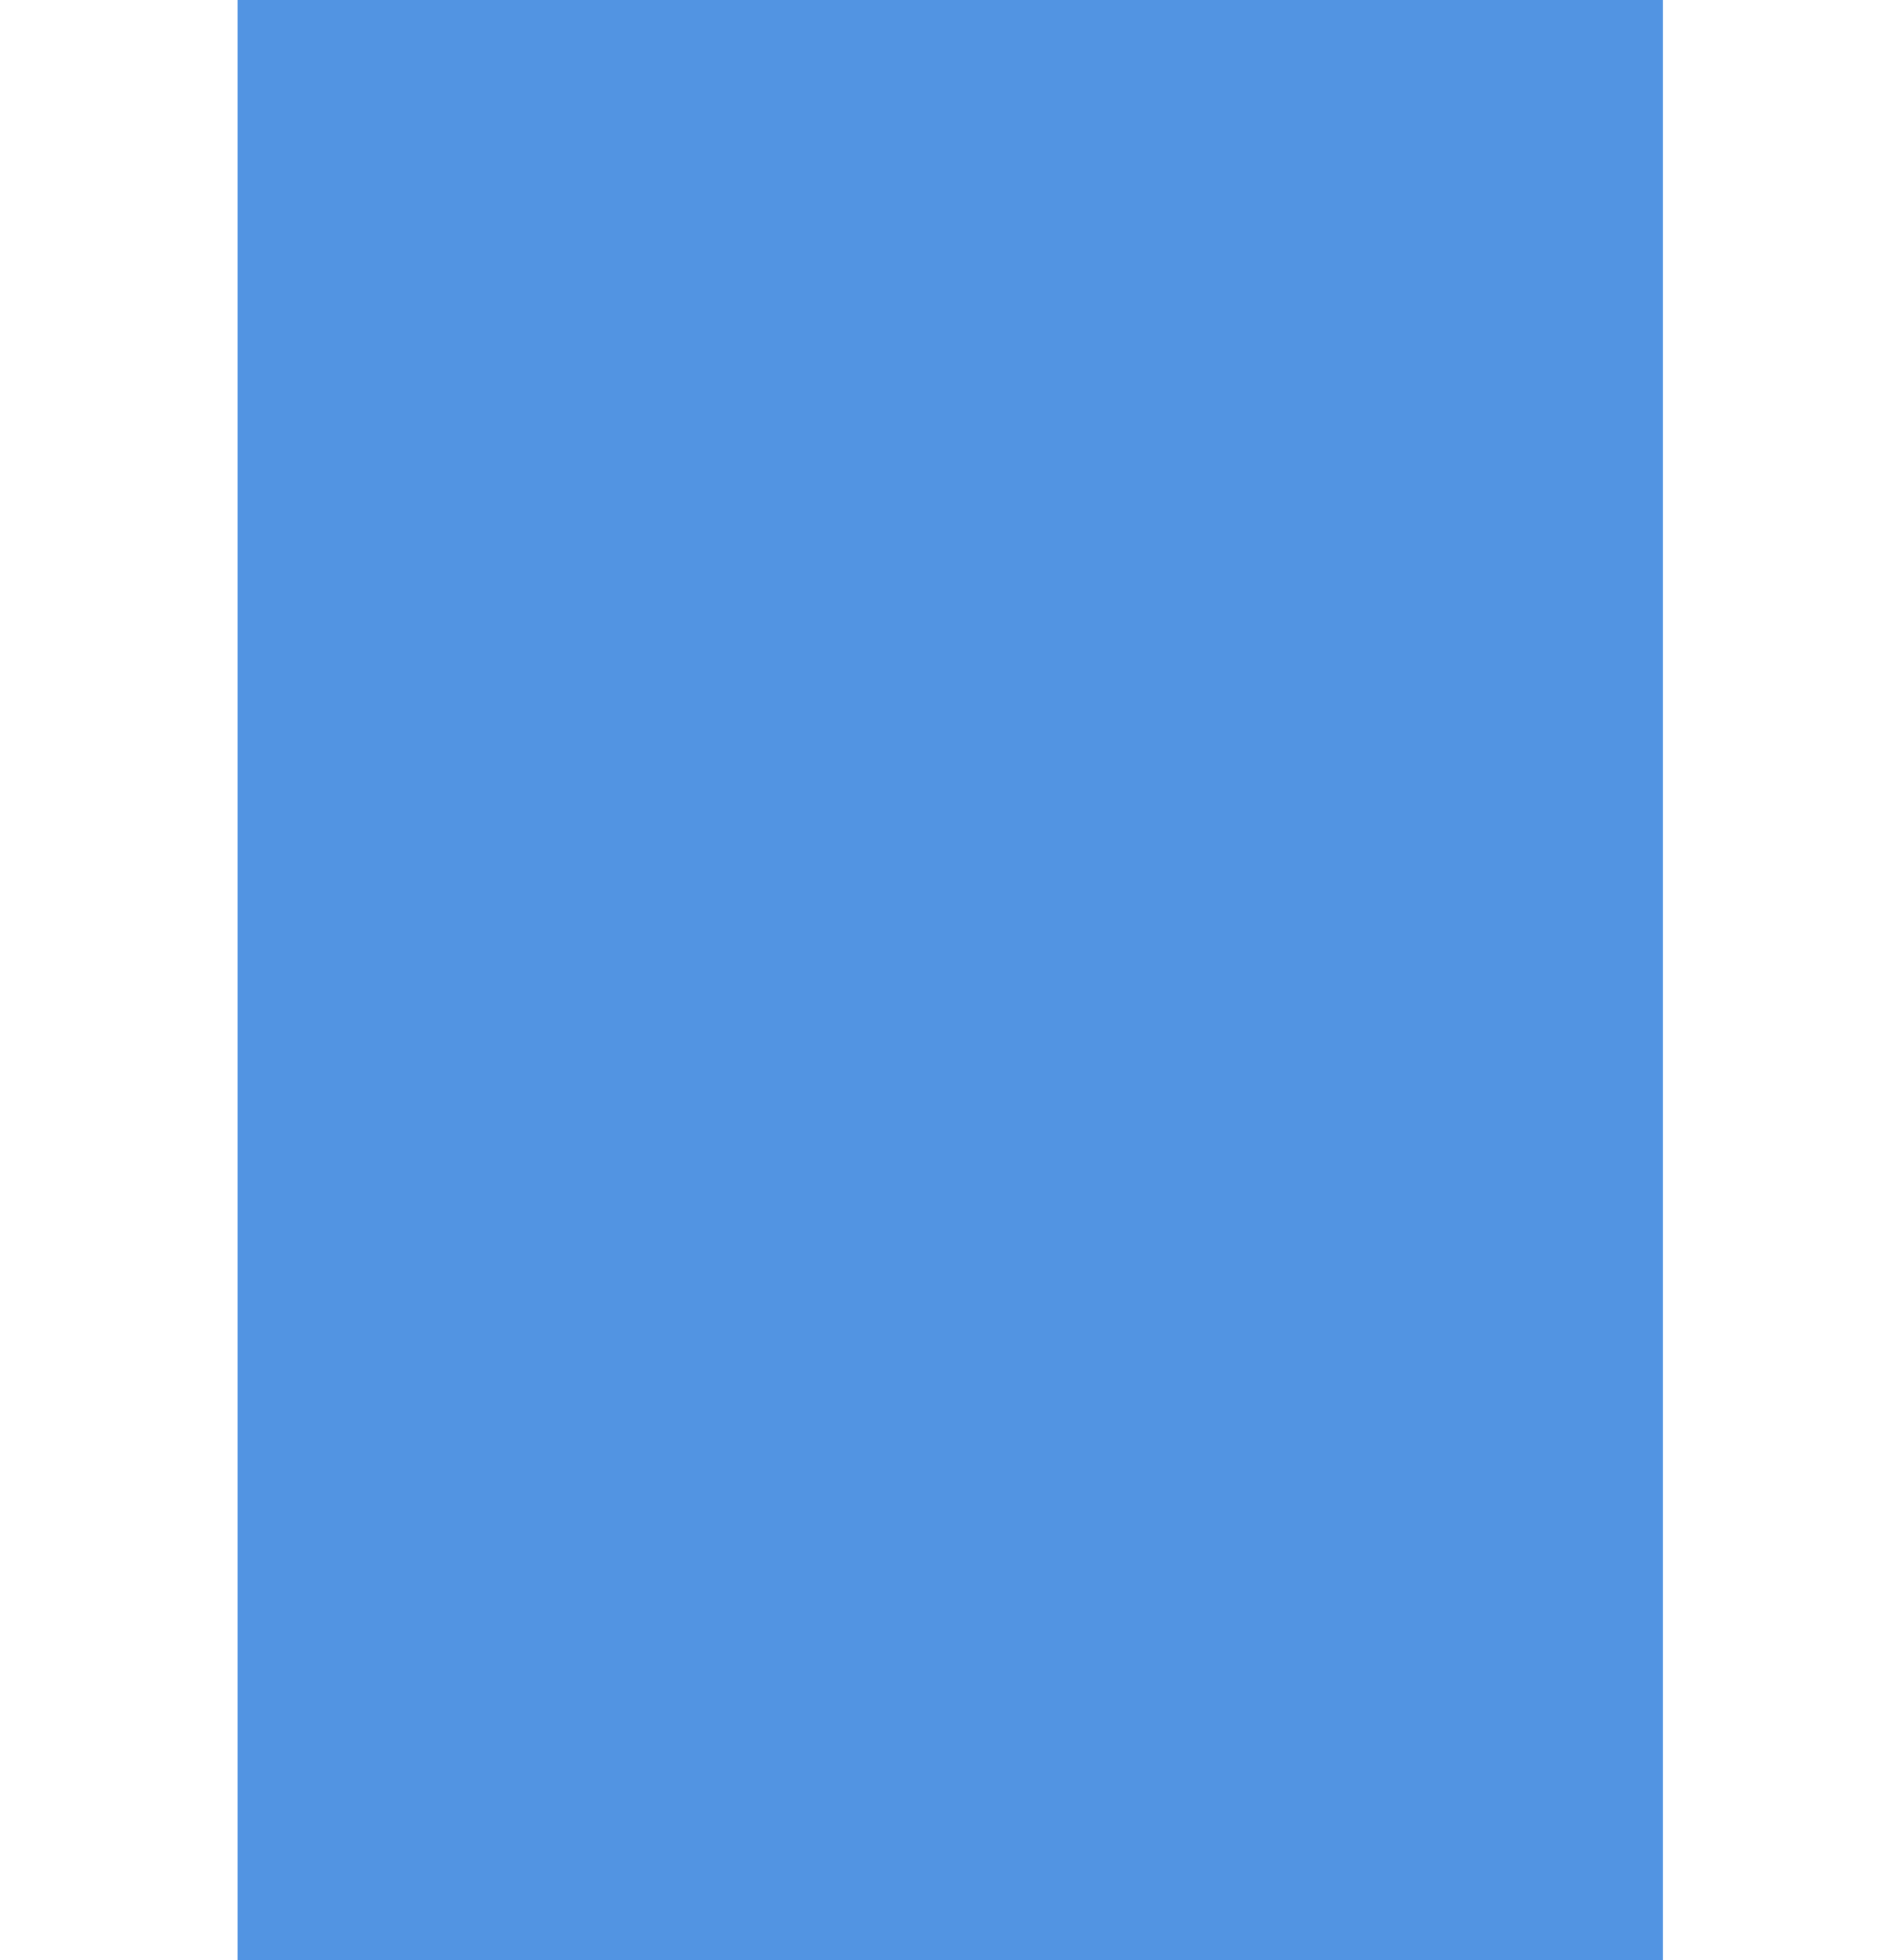
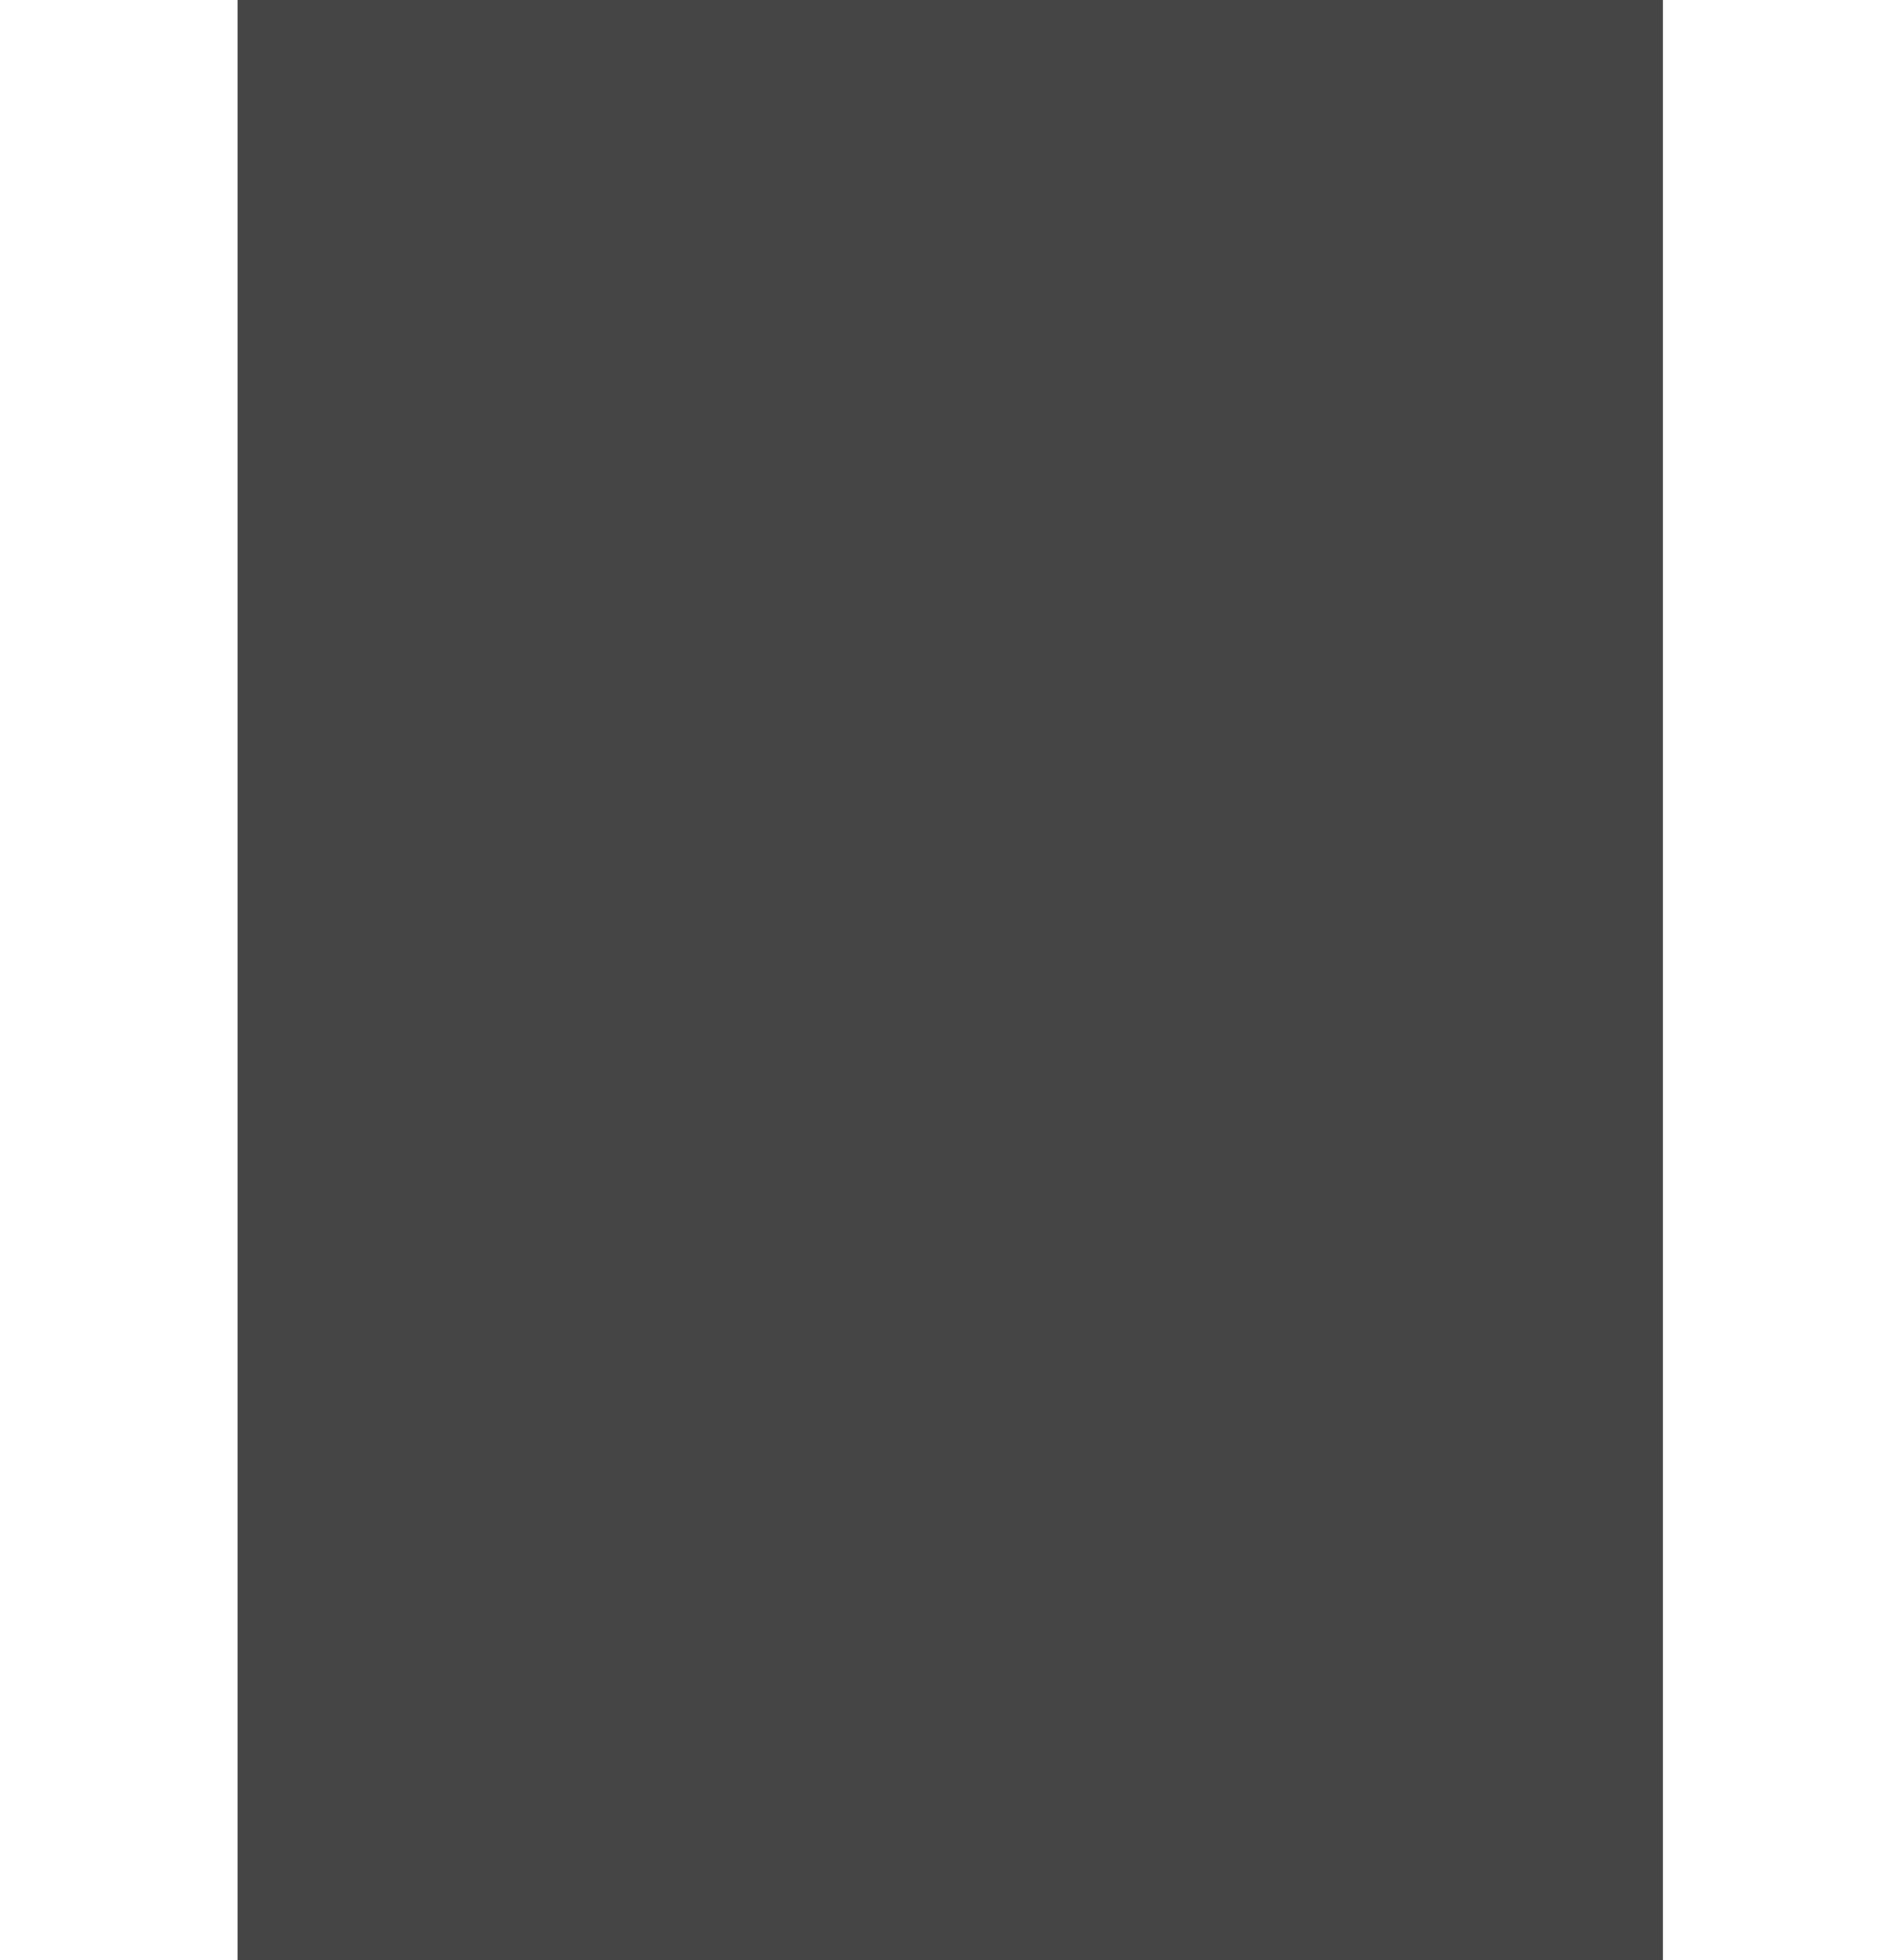
<svg xmlns="http://www.w3.org/2000/svg" xmlns:ns1="http://www.openswatchbook.org/uri/2009/osb" xmlns:xlink="http://www.w3.org/1999/xlink" width="9.031mm" height="9.313mm" viewBox="0 0 32 33" id="svg6927" version="1.1">
  <defs id="defs6929">
    <linearGradient id="selected_bg_color" ns1:paint="solid">
-       <stop style="stop-color:#5294e2;stop-opacity:1;" offset="0" id="stop4138" />
+       <stop style="stop-color:#454545;stop-opacity:1;" offset="0" id="stop4138" />
    </linearGradient>
    <linearGradient xlink:href="#selected_bg_color" id="linearGradient4140" x1="1185" y1="108" x2="1185" y2="141" gradientUnits="userSpaceOnUse" />
  </defs>
  <g id="layer1" transform="translate(-137,-382.3622)">
    <g transform="matrix(0.0689655,0,0,1,71.27589,274.3622)" id="g6908" style="fill:url(#linearGradient4140);fill-opacity:1">
      <rect y="108" x="1011" height="33" width="348" id="rect5271" style="opacity:1;fill:url(#linearGradient4140);fill-opacity:1;stroke:none;stroke-width:1;stroke-linecap:butt;stroke-linejoin:miter;stroke-miterlimit:4;stroke-dasharray:none;stroke-dashoffset:0;stroke-opacity:0" />
    </g>
  </g>
</svg>
